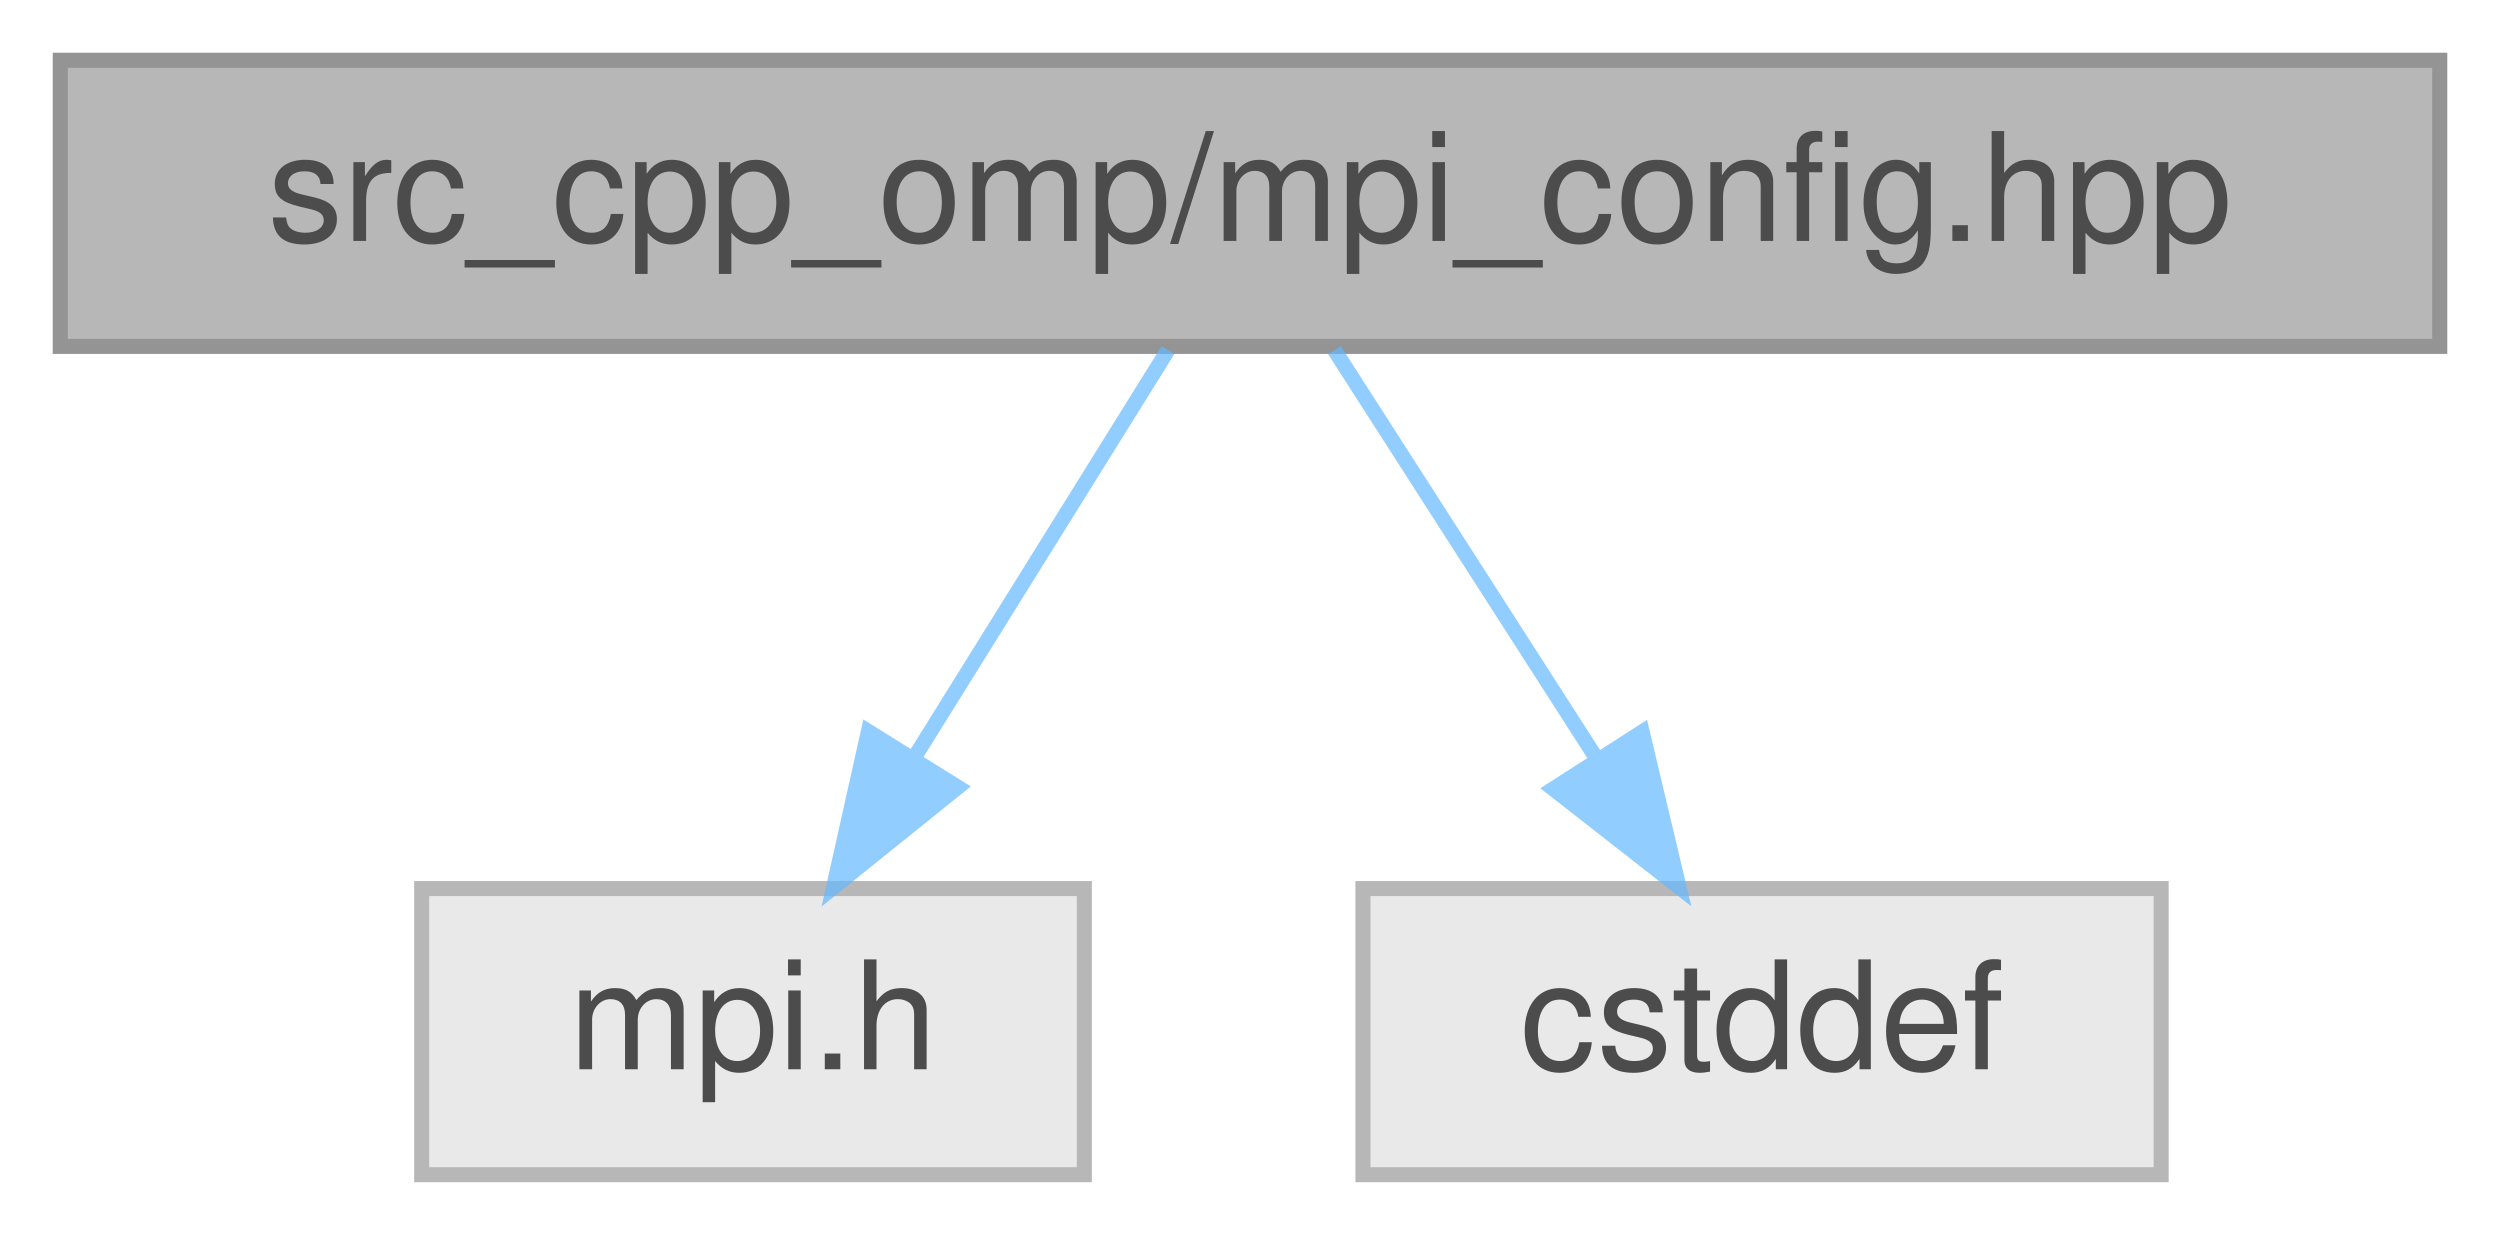
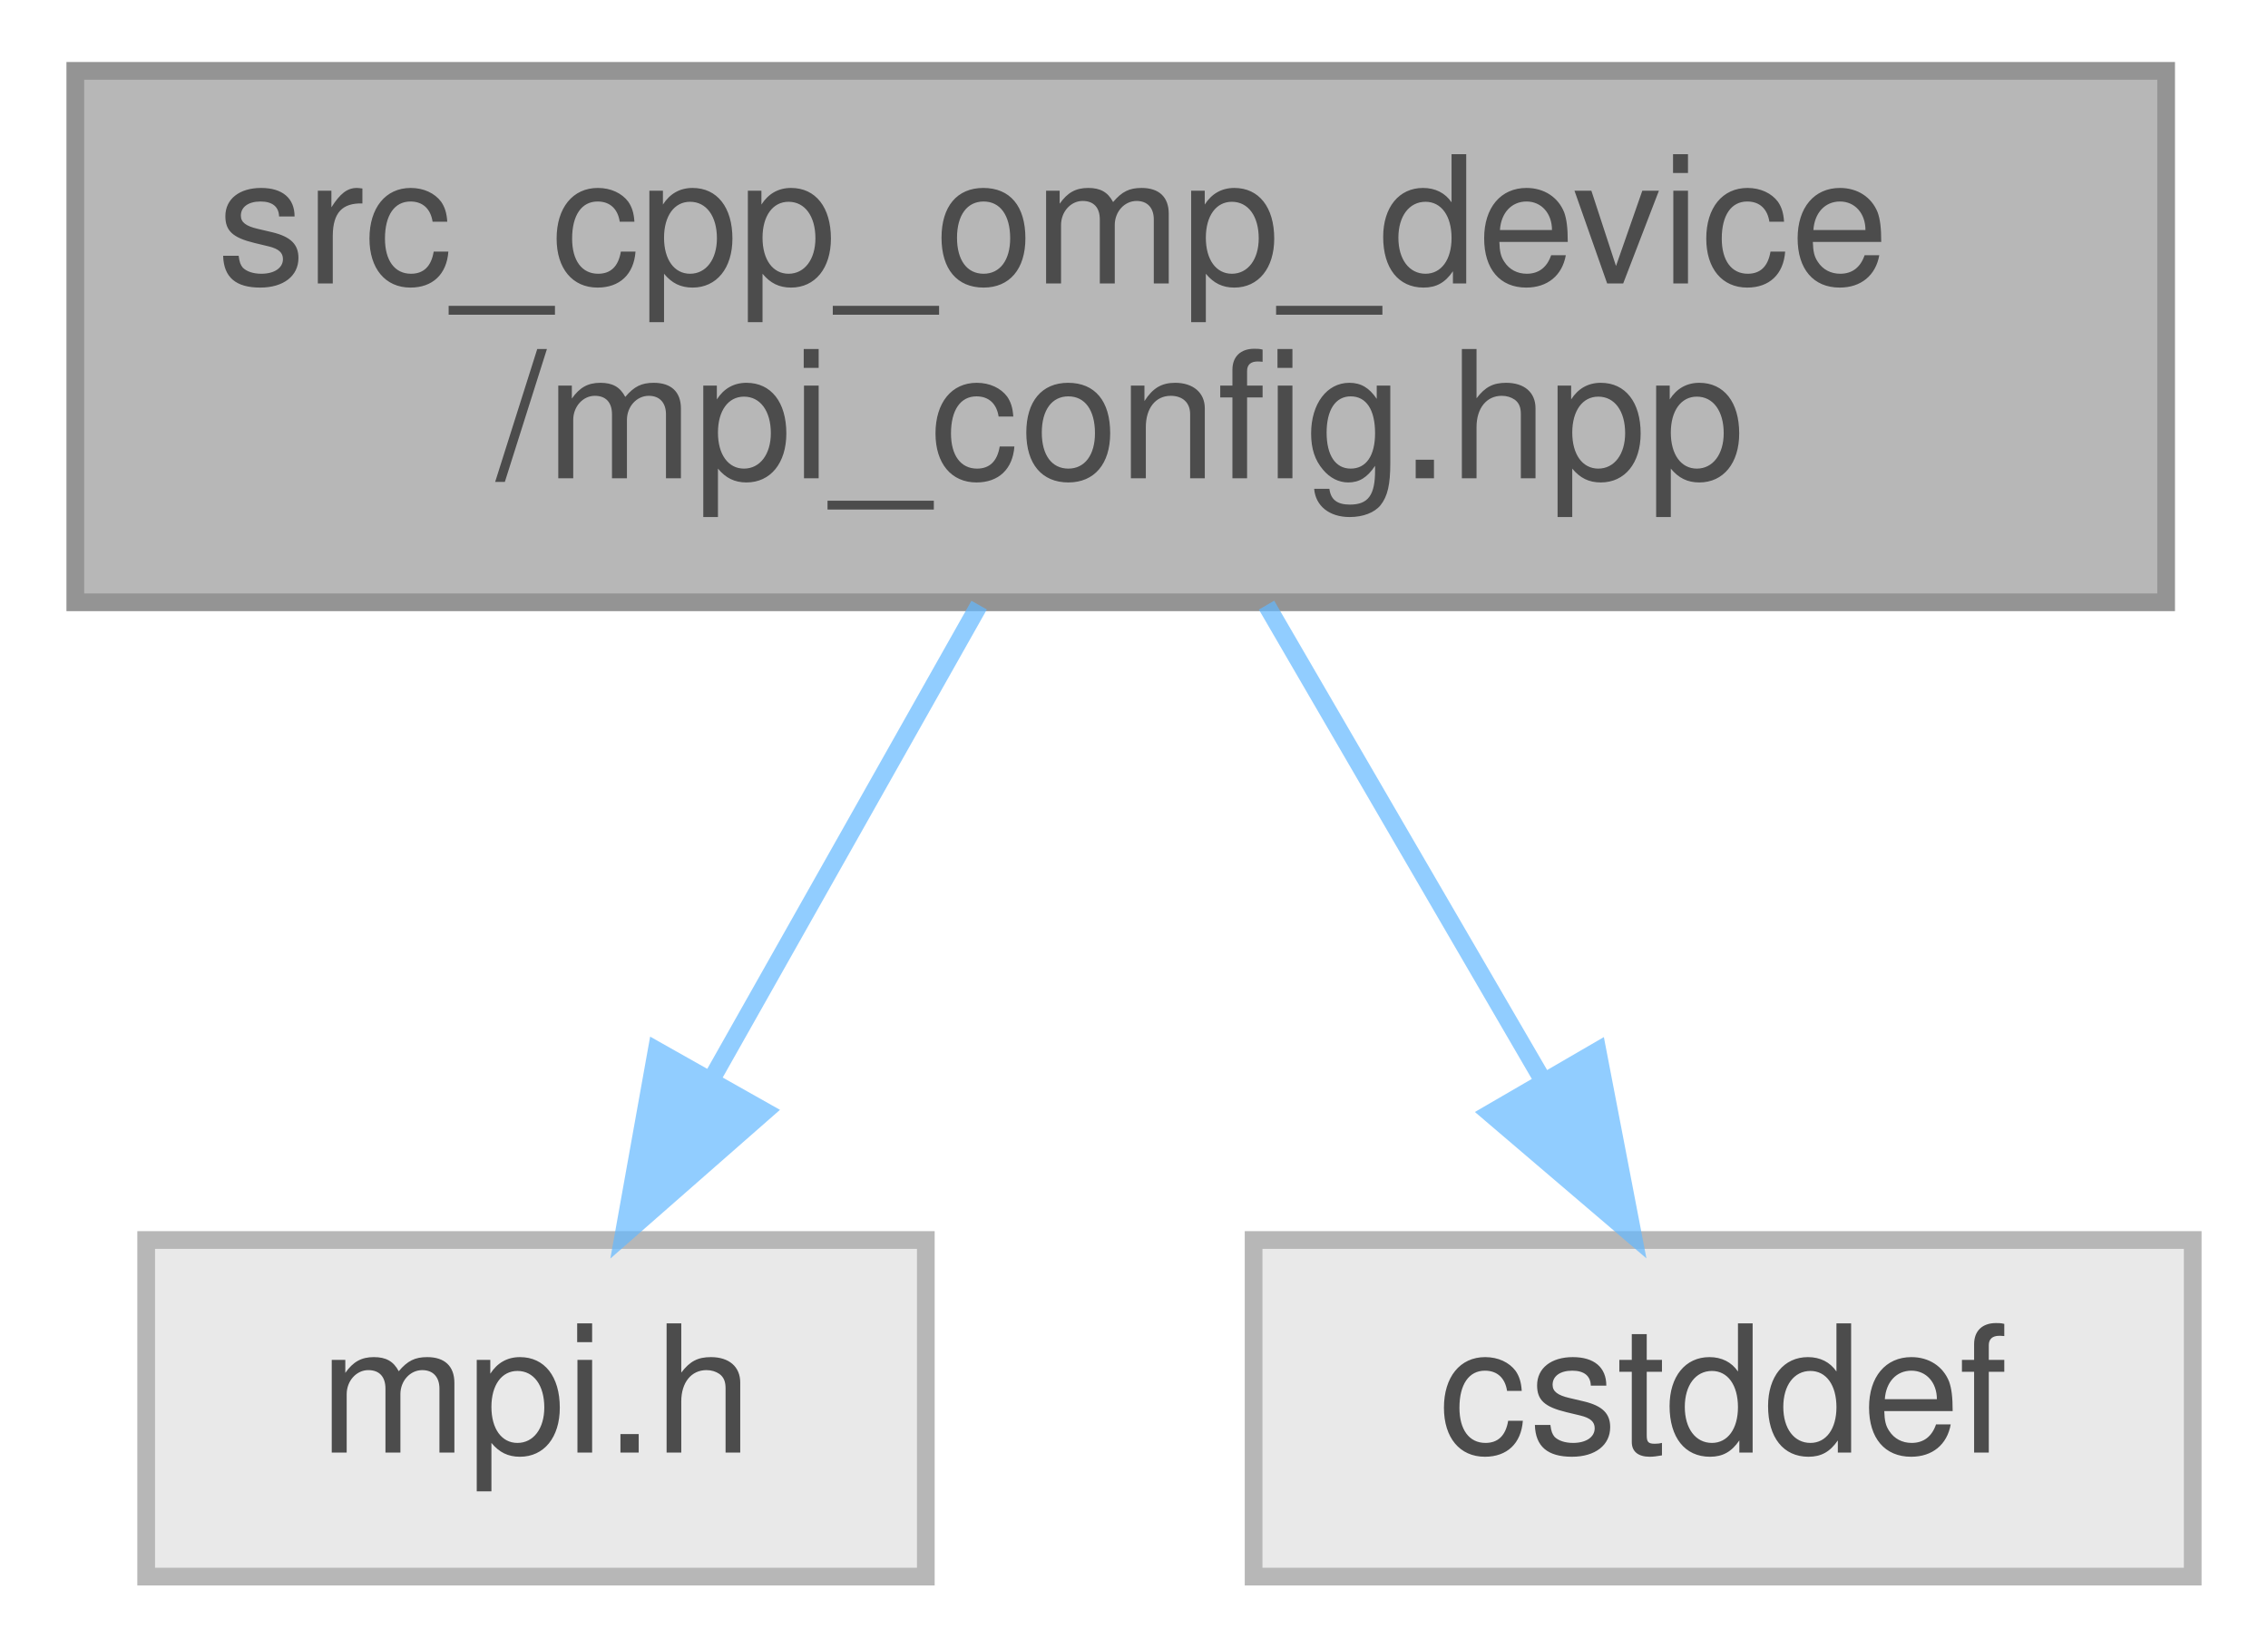
- <svg xmlns="http://www.w3.org/2000/svg" xmlns:xlink="http://www.w3.org/1999/xlink" width="166pt" height="82pt" viewBox="0.00 0.00 166.00 82.00">
+ <svg xmlns="http://www.w3.org/2000/svg" xmlns:xlink="http://www.w3.org/1999/xlink" width="128pt" height="93pt" viewBox="0.00 0.00 127.50 93.00">
  <svg id="main" version="1.1" xml:space="preserve">
    <style type="text/css">
.node, .edge {opacity: 0.7;}
.node.selected, .edge.selected {opacity: 1;}
.edge:hover path { stroke: red; }
.edge:hover polygon { stroke: red; fill: red; }
</style>
    <svg id="graph" class="graph">
-       <g id="graph0" class="graph" transform="scale(1 1) rotate(0) translate(4 78)">
+       <g id="graph0" class="graph" transform="scale(1 1) rotate(0) translate(4 89)">
        <g id="Node000001" class="node">
          <g id="a_Node000001">
            <a xlink:title=" ">
-               <polygon fill="#999999" stroke="#666666" points="158,-74 0,-74 0,-55 158,-55 158,-74" />
-               <text text-anchor="middle" x="79" y="-62" font-family="Helvetica,sans-Serif" font-size="10.00">src_cpp_omp/mpi_config.hpp</text>
+               <polygon fill="#999999" stroke="#666666" points="118,-85 0,-85 0,-55 118,-55 118,-85" />
+               <text text-anchor="start" x="8" y="-73" font-family="Helvetica,sans-Serif" font-size="10.00">src_cpp_omp_device</text>
+               <text text-anchor="middle" x="59" y="-62" font-family="Helvetica,sans-Serif" font-size="10.00">/mpi_config.hpp</text>
            </a>
          </g>
        </g>
        <g id="Node000002" class="node">
          <g id="a_Node000002">
            <a xlink:title=" ">
-               <polygon fill="#e0e0e0" stroke="#999999" points="68,-19 24,-19 24,0 68,0 68,-19" />
-               <text text-anchor="middle" x="46" y="-7" font-family="Helvetica,sans-Serif" font-size="10.00">mpi.h</text>
+               <polygon fill="#e0e0e0" stroke="#999999" points="48,-19 4,-19 4,0 48,0 48,-19" />
+               <text text-anchor="middle" x="26" y="-7" font-family="Helvetica,sans-Serif" font-size="10.00">mpi.h</text>
            </a>
          </g>
        </g>
        <g id="edge1_Node000001_Node000002" class="edge">
          <g id="a_edge1_Node000001_Node000002">
            <a xlink:title=" ">
-               <path fill="none" stroke="#63b8ff" d="M73.55,-54.75C68.99,-47.42 62.33,-36.73 56.71,-27.7" />
-               <polygon fill="#63b8ff" stroke="#63b8ff" points="59.6,-25.73 51.35,-19.09 53.66,-29.43 59.6,-25.73" />
+               <path fill="none" stroke="#63b8ff" d="M51.01,-54.84C46.47,-46.78 40.73,-36.62 35.9,-28.06" />
+               <polygon fill="#63b8ff" stroke="#63b8ff" points="38.91,-26.26 30.94,-19.27 32.81,-29.7 38.91,-26.26" />
            </a>
          </g>
        </g>
        <g id="Node000003" class="node">
          <g id="a_Node000003">
            <a xlink:title=" ">
-               <polygon fill="#e0e0e0" stroke="#999999" points="139.5,-19 86.5,-19 86.5,0 139.5,0 139.5,-19" />
-               <text text-anchor="middle" x="113" y="-7" font-family="Helvetica,sans-Serif" font-size="10.00">cstddef</text>
+               <polygon fill="#e0e0e0" stroke="#999999" points="119.5,-19 66.5,-19 66.5,0 119.5,0 119.5,-19" />
+               <text text-anchor="middle" x="93" y="-7" font-family="Helvetica,sans-Serif" font-size="10.00">cstddef</text>
            </a>
          </g>
        </g>
        <g id="edge2_Node000001_Node000003" class="edge">
          <g id="a_edge2_Node000001_Node000003">
            <a xlink:title=" ">
-               <path fill="none" stroke="#63b8ff" d="M84.61,-54.75C89.32,-47.42 96.17,-36.73 101.97,-27.7" />
-               <polygon fill="#63b8ff" stroke="#63b8ff" points="105.04,-29.4 107.49,-19.09 99.14,-25.62 105.04,-29.4" />
+               <path fill="none" stroke="#63b8ff" d="M67.23,-54.84C71.91,-46.78 77.82,-36.62 82.8,-28.06" />
+               <polygon fill="#63b8ff" stroke="#63b8ff" points="85.91,-29.67 87.91,-19.27 79.85,-26.15 85.91,-29.67" />
            </a>
          </g>
        </g>
      </g>
    </svg>
  </svg>
  <style type="text/css">

[data-mouse-over-selected='false'] { opacity: 0.7; }
[data-mouse-over-selected='true']  { opacity: 1.0; }

</style>
</svg>
